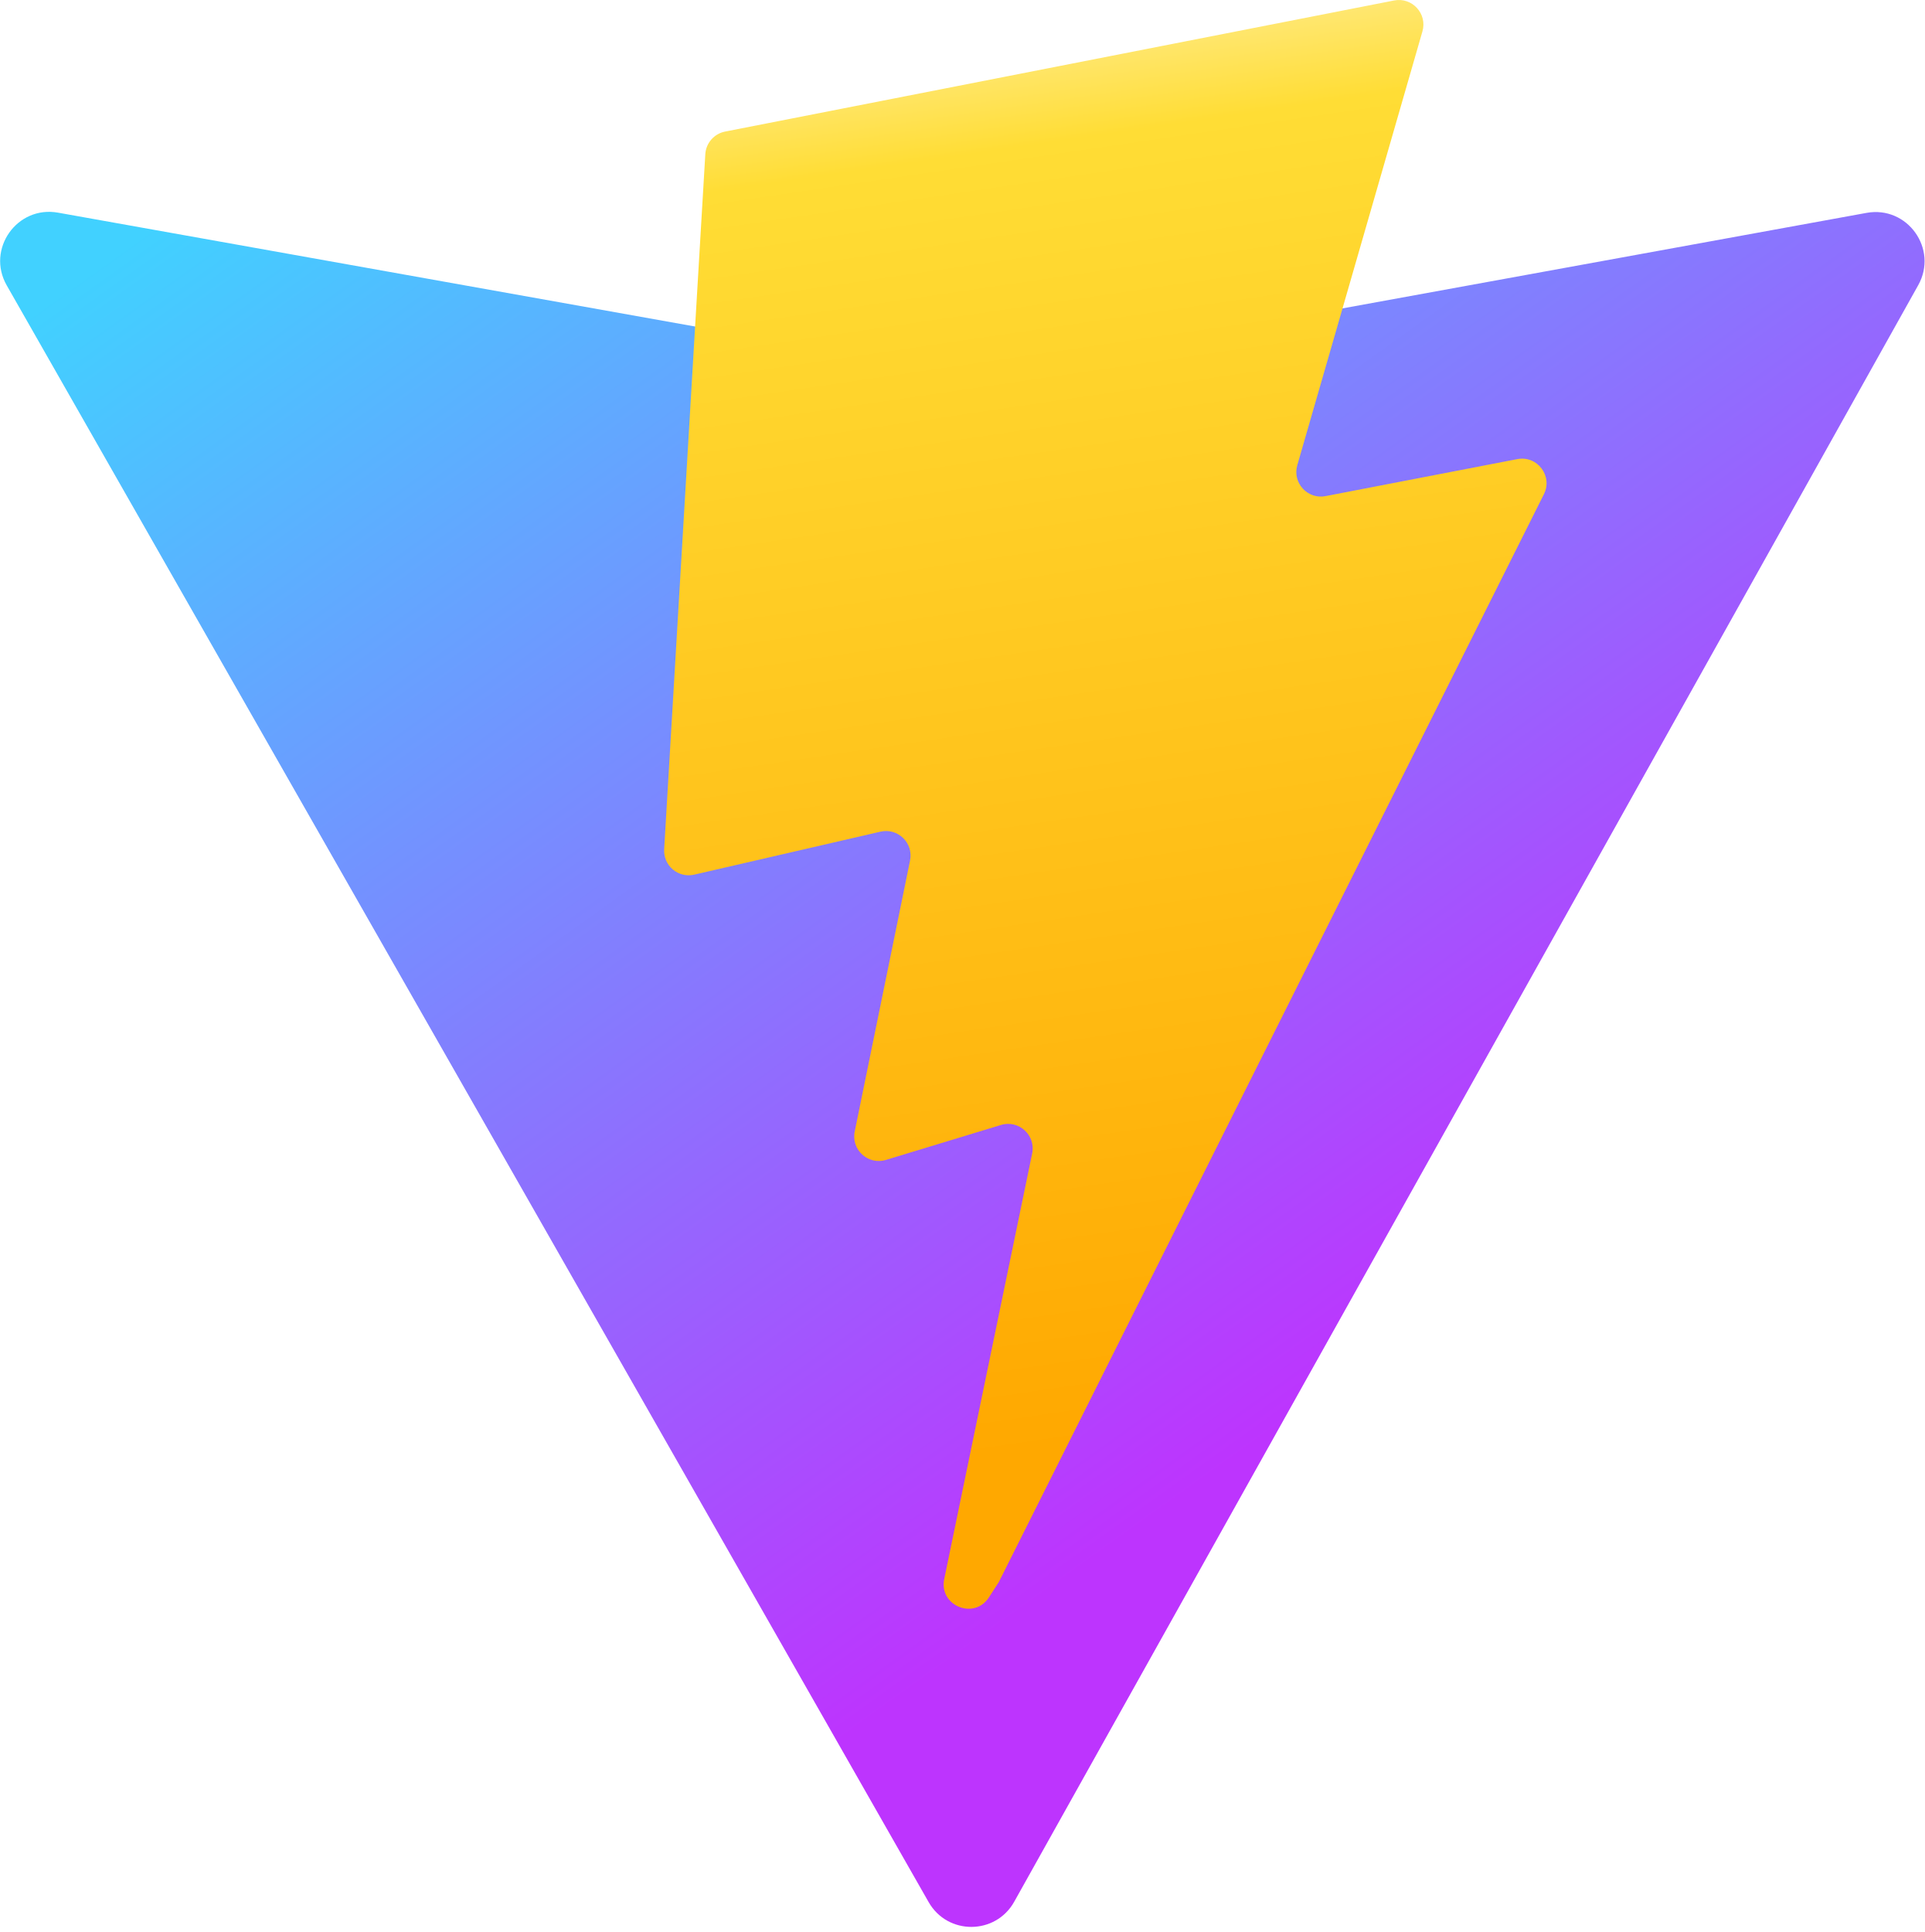
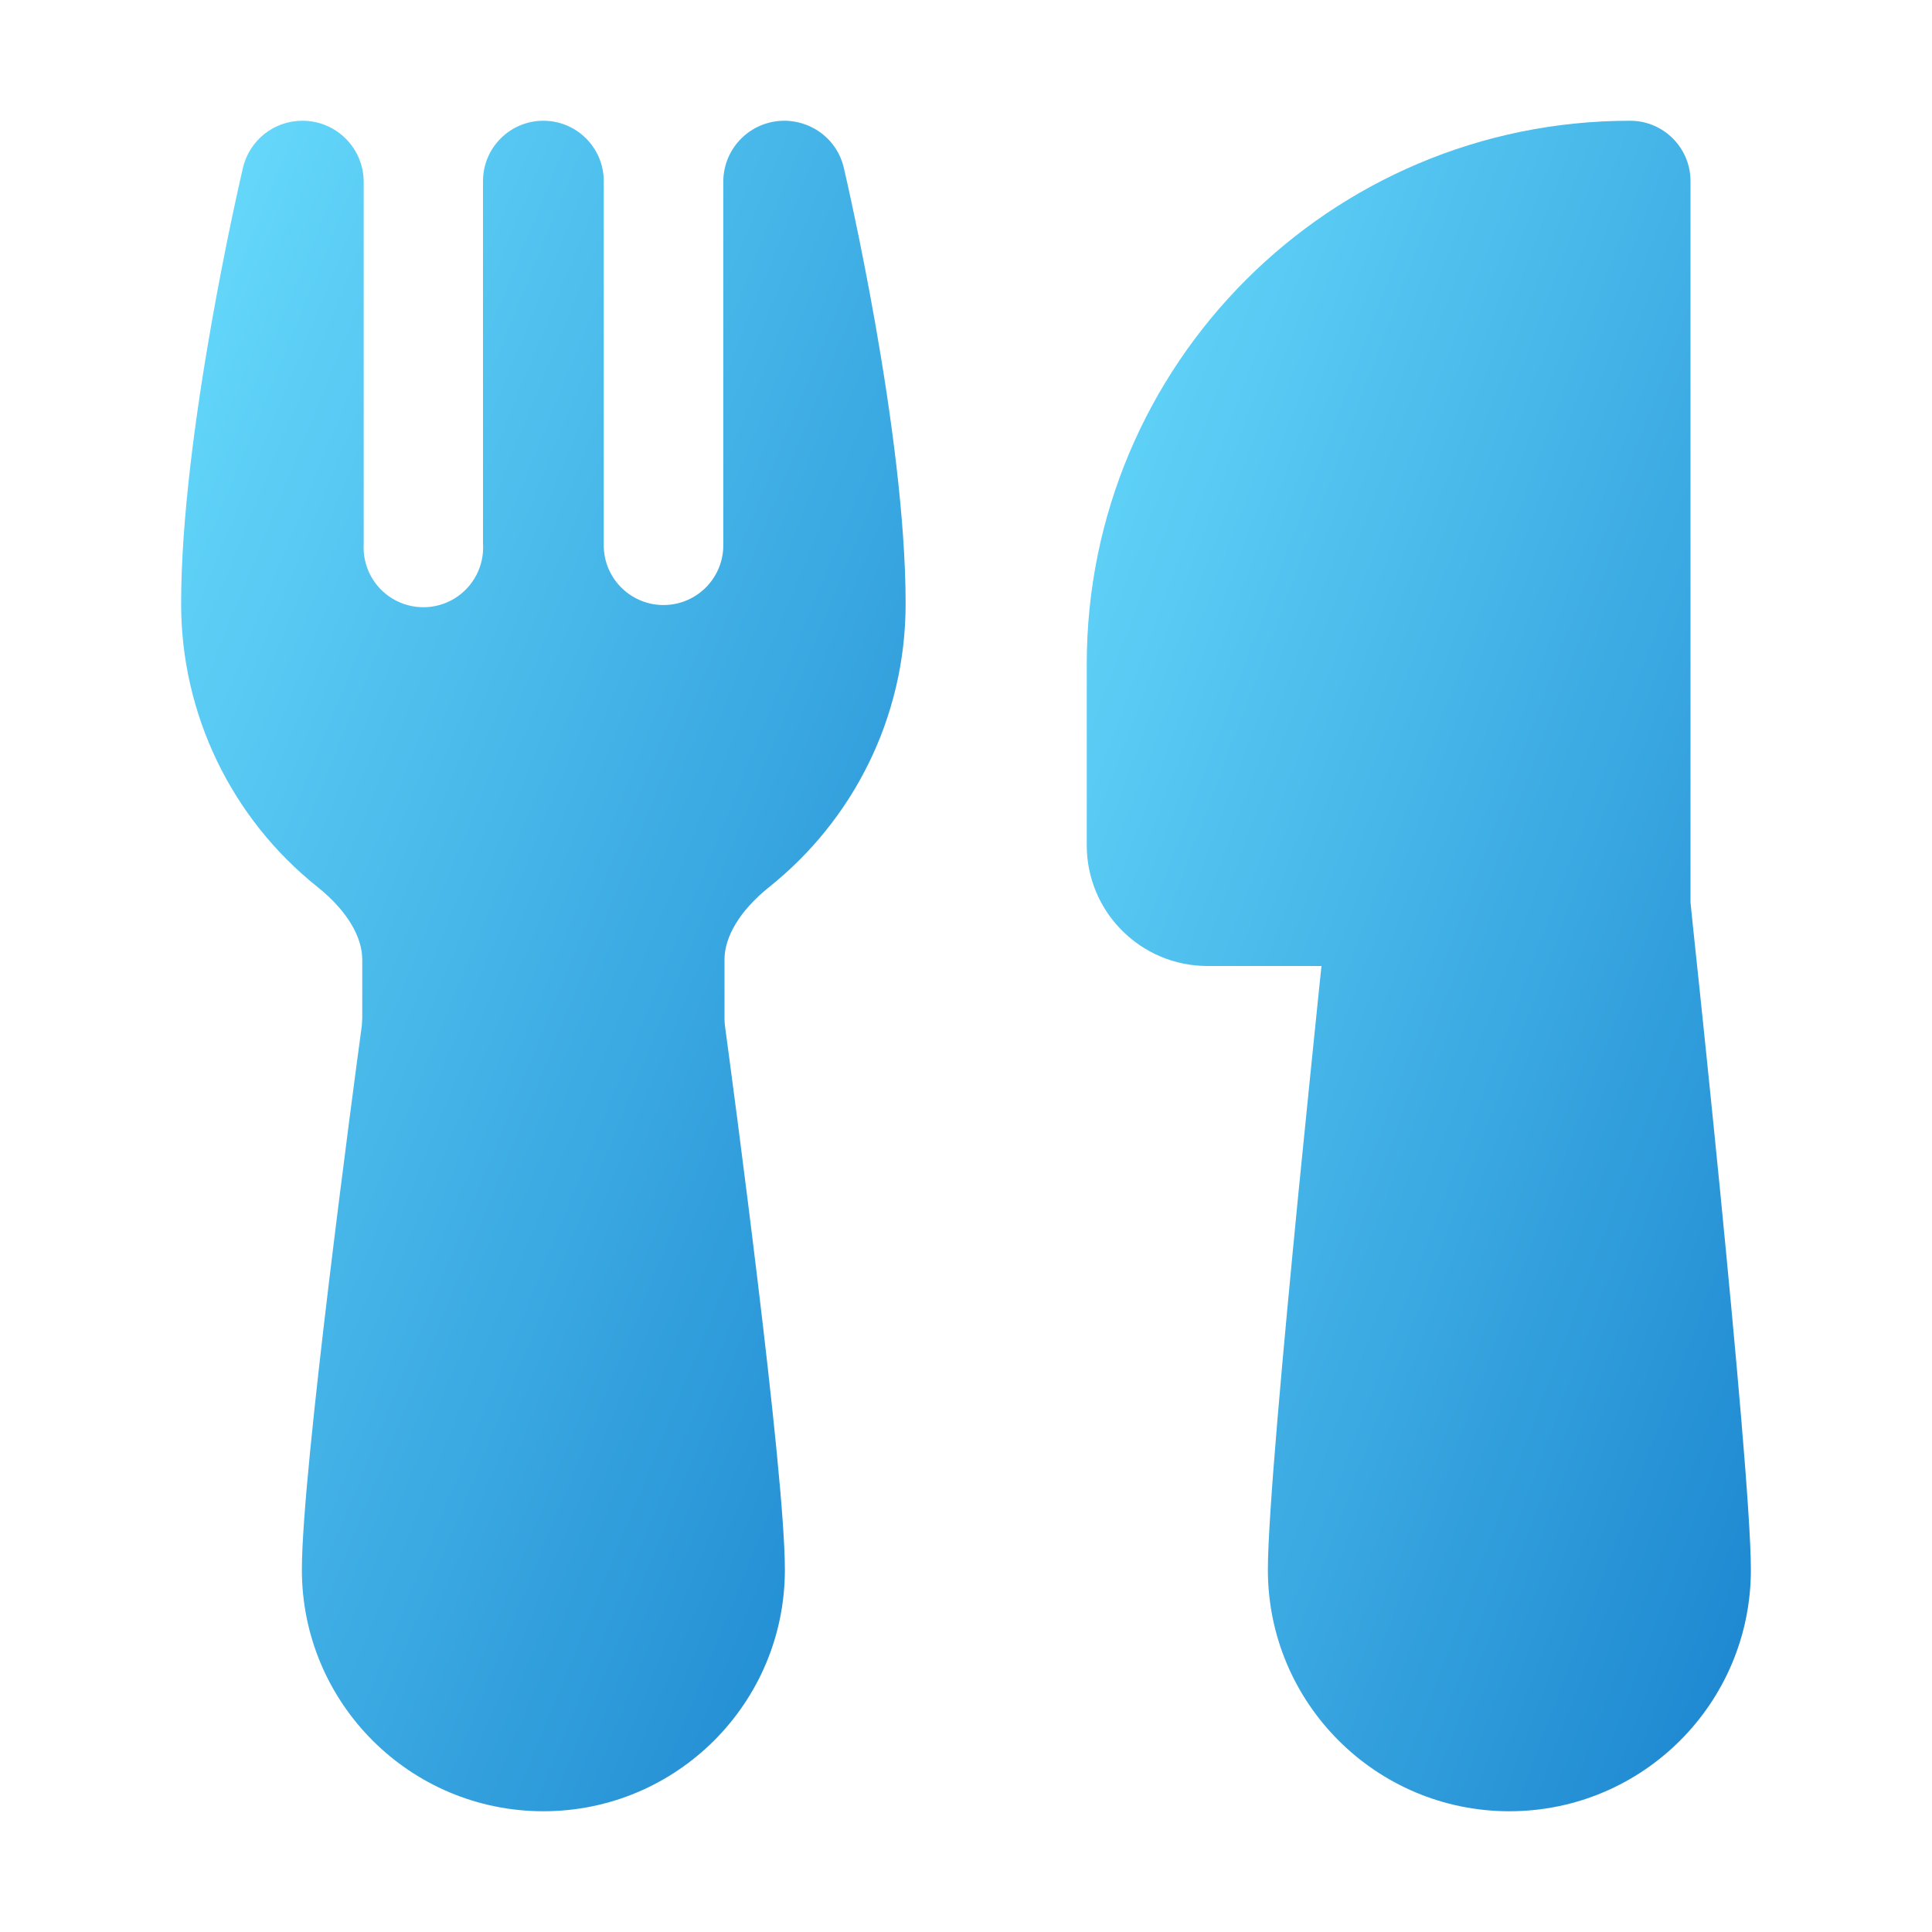
- <svg xmlns="http://www.w3.org/2000/svg" aria-hidden="true" role="img" class="iconify iconify--logos" width="31.88" height="32" preserveAspectRatio="xMidYMid meet" viewBox="0 0 256 257">
-   <defs>
-     <linearGradient id="IconifyId1813088fe1fbc01fb466" x1="-.828%" x2="57.636%" y1="7.652%" y2="78.411%">
-       <stop offset="0%" stop-color="#41D1FF" />
-       <stop offset="100%" stop-color="#BD34FE" />
-     </linearGradient>
-     <linearGradient id="IconifyId1813088fe1fbc01fb467" x1="43.376%" x2="50.316%" y1="2.242%" y2="89.03%">
-       <stop offset="0%" stop-color="#FFEA83" />
-       <stop offset="8.333%" stop-color="#FFDD35" />
-       <stop offset="100%" stop-color="#FFA800" />
-     </linearGradient>
-   </defs>
-   <path fill="url(#IconifyId1813088fe1fbc01fb466)" d="M255.153 37.938L134.897 252.976c-2.483 4.44-8.862 4.466-11.382.048L.875 37.958c-2.746-4.814 1.371-10.646 6.827-9.67l120.385 21.517a6.537 6.537 0 0 0 2.322-.004l117.867-21.483c5.438-.991 9.574 4.796 6.877 9.62Z" />
-   <path fill="url(#IconifyId1813088fe1fbc01fb467)" d="M185.432.063L96.44 17.501a3.268 3.268 0 0 0-2.634 3.014l-5.474 92.456a3.268 3.268 0 0 0 3.997 3.378l24.777-5.718c2.318-.535 4.413 1.507 3.936 3.838l-7.361 36.047c-.495 2.426 1.782 4.5 4.151 3.78l15.304-4.649c2.372-.72 4.652 1.36 4.15 3.788l-11.698 56.621c-.732 3.542 3.979 5.473 5.943 2.437l1.313-2.028l72.516-144.72c1.215-2.423-.88-5.186-3.54-4.672l-25.505 4.922c-2.396.462-4.435-1.77-3.759-4.114l16.646-57.705c.677-2.35-1.37-4.583-3.769-4.113Z" />
+ <svg xmlns="http://www.w3.org/2000/svg" width="1em" height="1em" viewBox="0 0 16 16">
+   <g fill="none">
+     <path fill="url(#fluentColorFood160)" d="M13.5 1A4.5 4.5 0 0 0 9 5.5V7a1 1 0 0 0 1 1h.944l-.02.191c-.046.452-.109 1.062-.172 1.7c-.123 1.255-.252 2.663-.252 3.109a2 2 0 1 0 4 0c0-.446-.129-1.854-.252-3.11a304 304 0 0 0-.23-2.24L14 7.473V1.5a.5.5 0 0 0-.5-.5" />
+     <path fill="url(#fluentColorFood161)" d="M6.723 1.054a.5.5 0 0 1 .265.335C7.006 1.468 7.5 3.582 7.5 5c0 .95-.442 1.797-1.13 2.346c-.25.2-.37.418-.37.6v.486q0 .035.004.066c.034.248.157 1.169.272 2.124c.113.937.224 1.959.224 2.378a2 2 0 1 1-4 0c0-.42.111-1.44.224-2.378c.115-.955.238-1.876.272-2.124L3 8.432v-.486c0-.182-.12-.4-.37-.6A3 3 0 0 1 1.5 5c0-1.413.49-3.516.512-3.61A.505.505 0 0 1 2.505 1c.28 0 .507.227.507.507v2.998A.495.495 0 1 0 4 4.5v-3a.5.5 0 0 1 1 0v3.026a.495.495 0 0 0 .99-.021v-3c0-.279.226-.505.506-.505c.022 0 .12 0 .227.054" />
+     <defs>
+       <linearGradient id="fluentColorFood160" x1="8.154" x2="21.198" y1="1.875" y2="6.749" gradientUnits="userSpaceOnUse">
+         <stop stop-color="#6ce0ff" />
+         <stop offset="1" stop-color="#0067bf" />
+       </linearGradient>
+       <linearGradient id="fluentColorFood161" x1=".577" x2="14.483" y1="1.875" y2="7.543" gradientUnits="userSpaceOnUse">
+         <stop stop-color="#6ce0ff" />
+         <stop offset="1" stop-color="#0067bf" />
+       </linearGradient>
+     </defs>
+   </g>
</svg>
